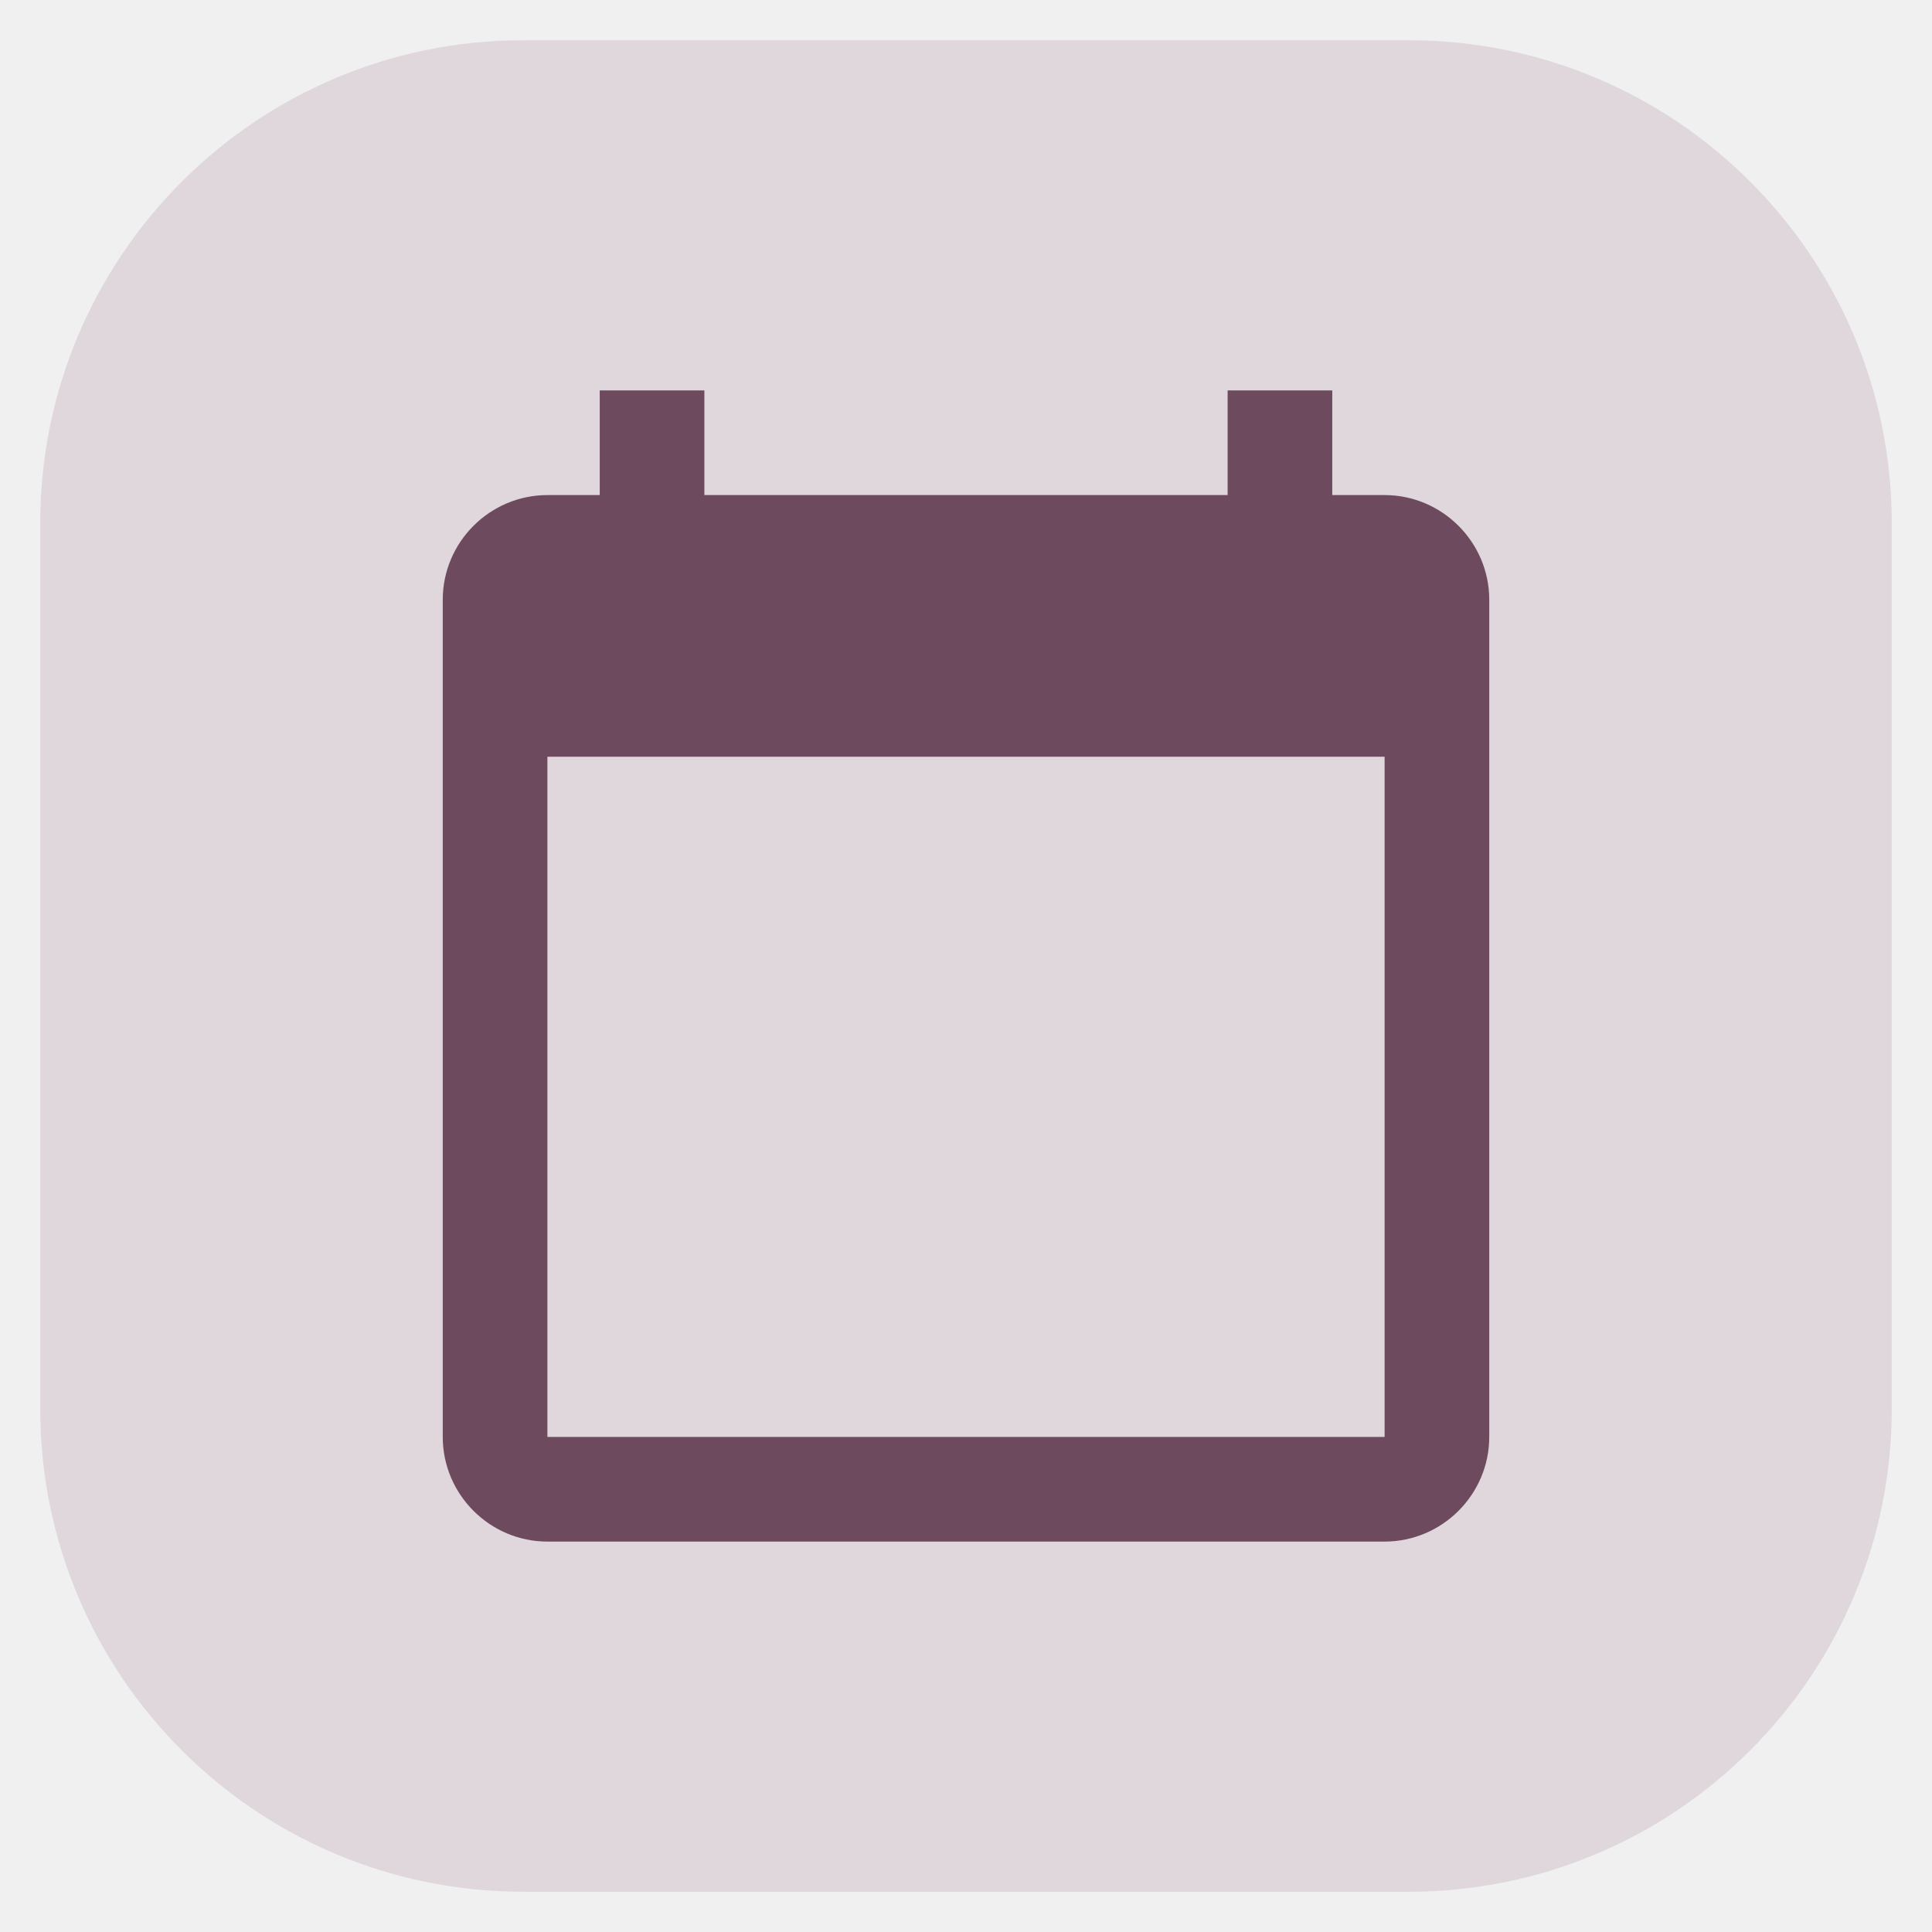
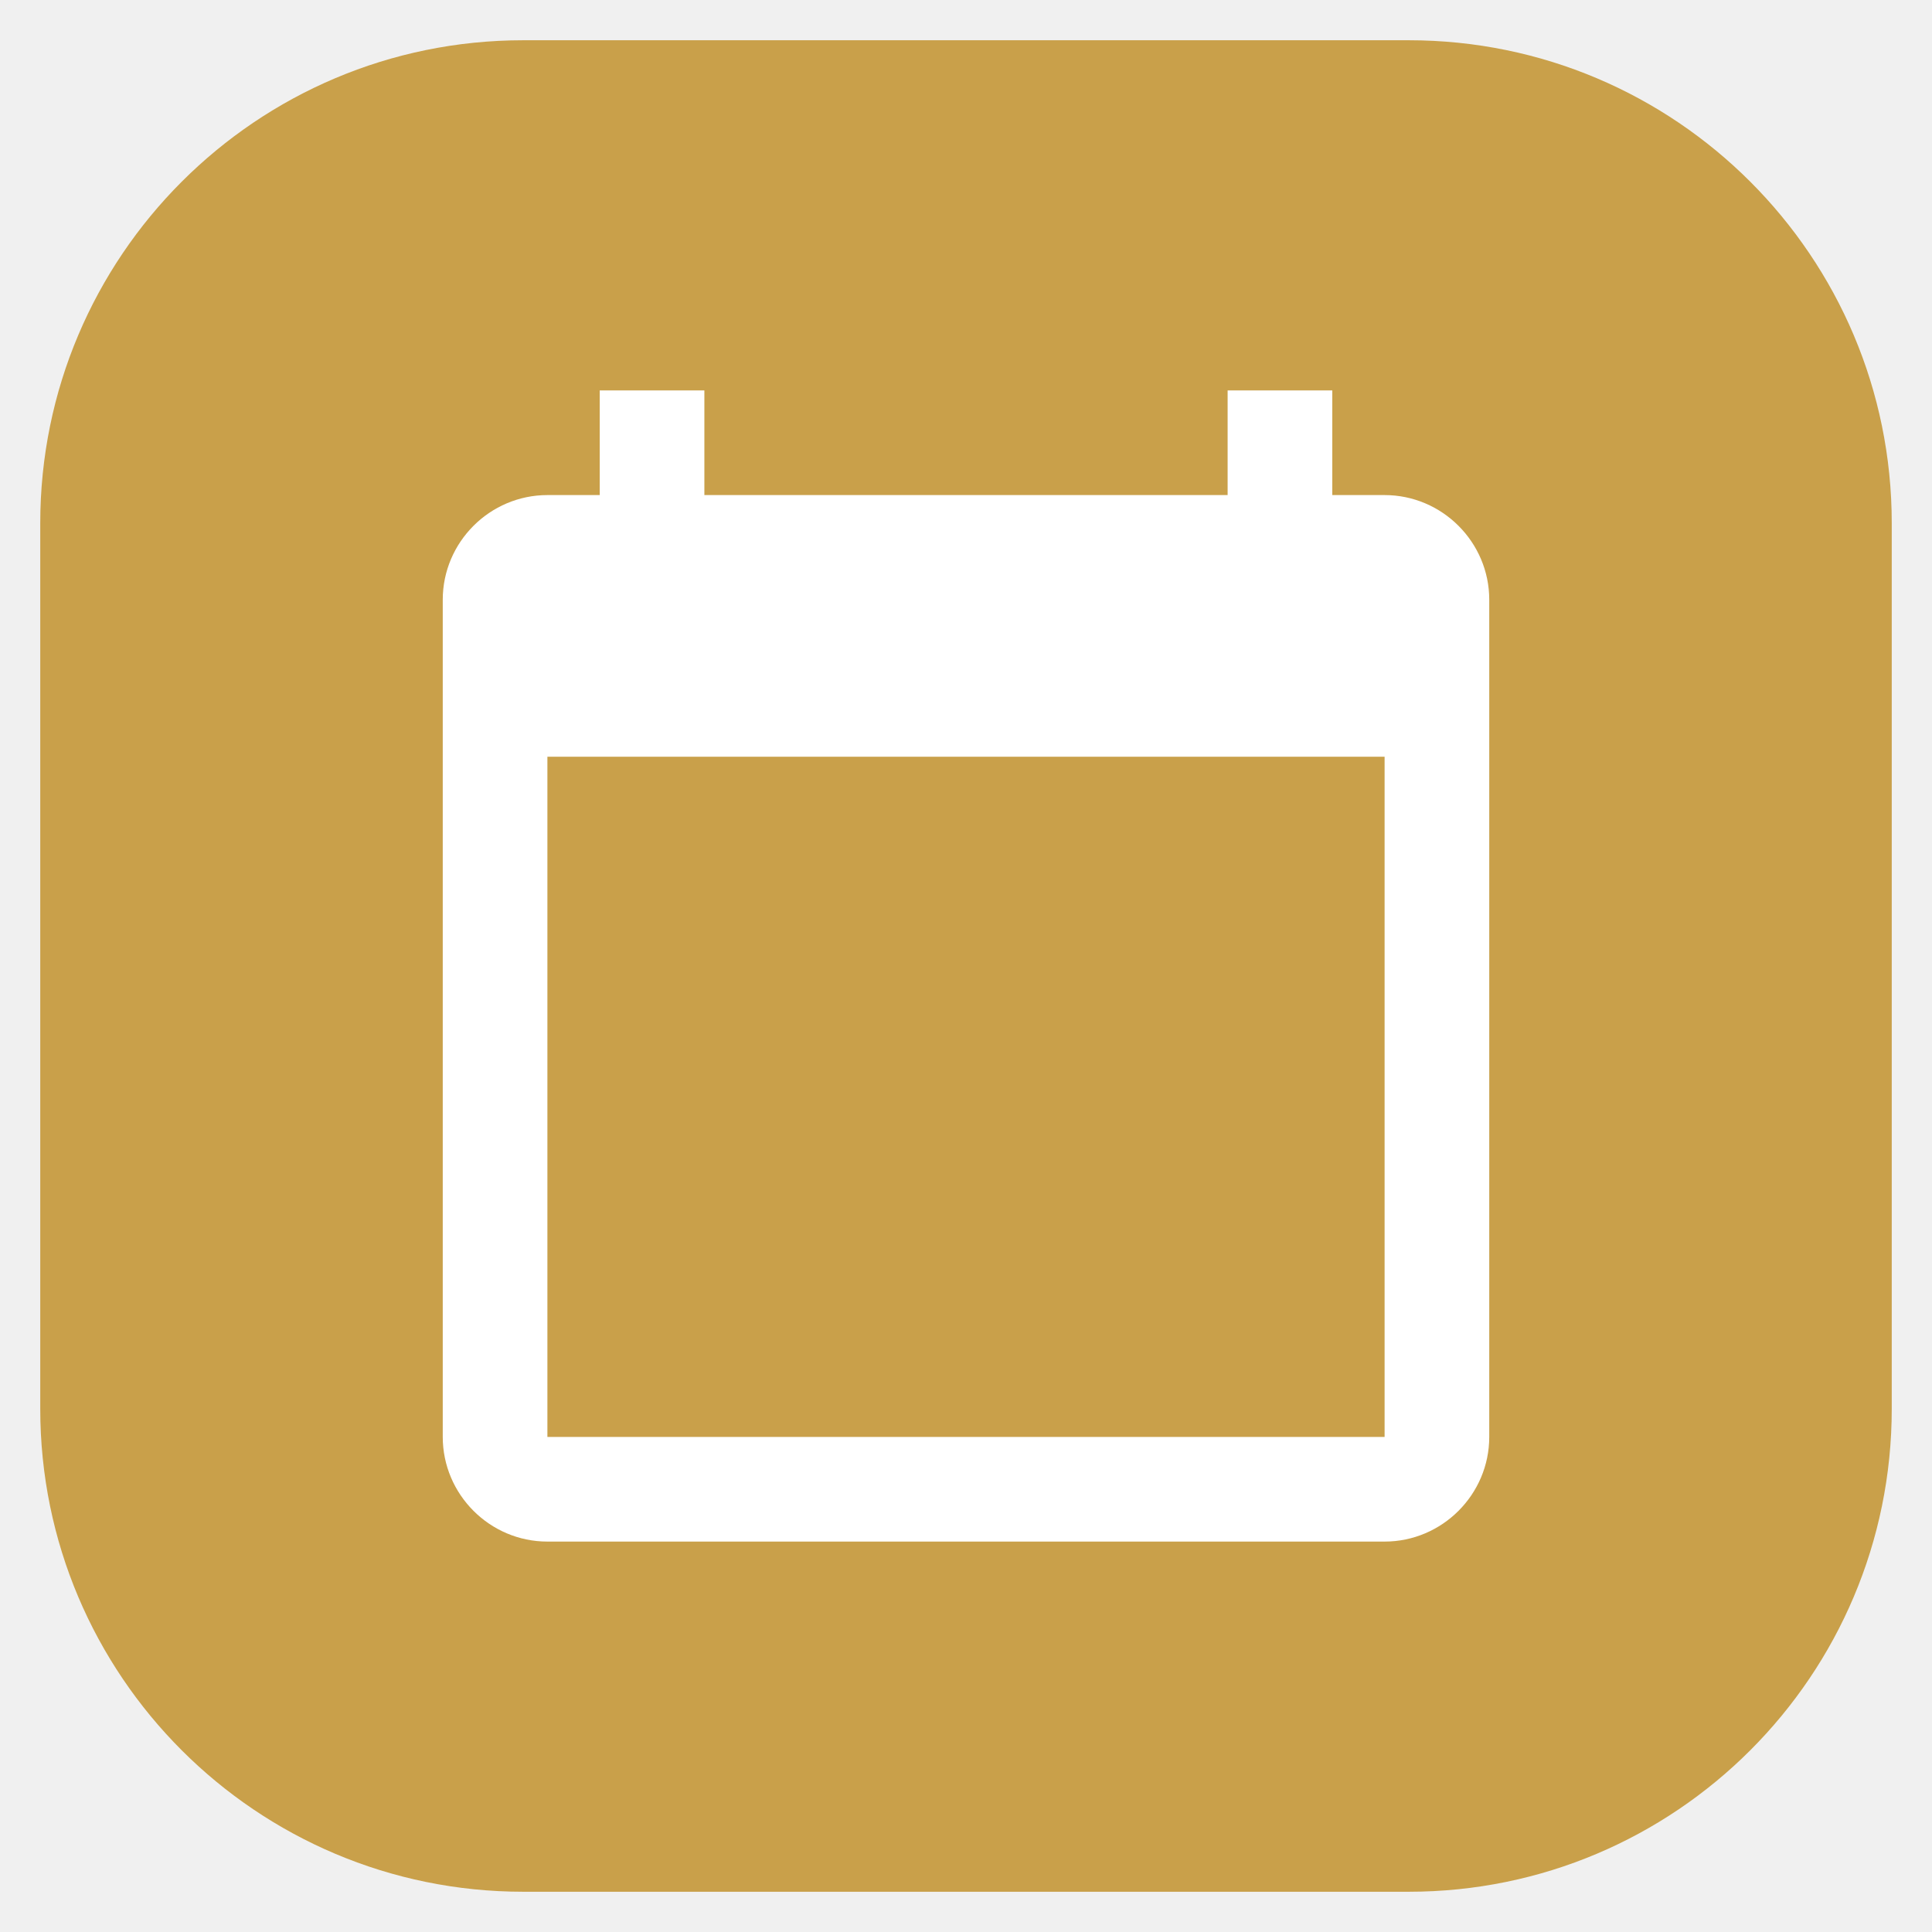
<svg xmlns="http://www.w3.org/2000/svg" width="24" height="24" viewBox="0 0 24 24">
-   <rect x="0.5" y="0.5" width="23" height="23" rx="6" fill="#dfd7dc" />
+   <rect x="0.5" y="0.5" width="23" height="23" rx="6" fill="#c9a04a" />
  <g transform="translate(4.2 4.2) scale(0.65)">
-     <path fill="#6e4a5e" d="M20 3h-1V1h-2v2H7V1H5v2H4c-1.1 0-2 .9-2 2v16c0 1.1.9 2 2 2h16c1.1 0 2-.9 2-2V5c0-1.1-.9-2-2-2zm0 18H4V8h16v13z" />
+     <path fill="#ffffff" d="M20 3h-1V1h-2v2H7V1H5v2H4c-1.1 0-2 .9-2 2v16c0 1.1.9 2 2 2h16c1.1 0 2-.9 2-2V5c0-1.1-.9-2-2-2zm0 18H4V8h16v13z" />
  </g>
</svg>
